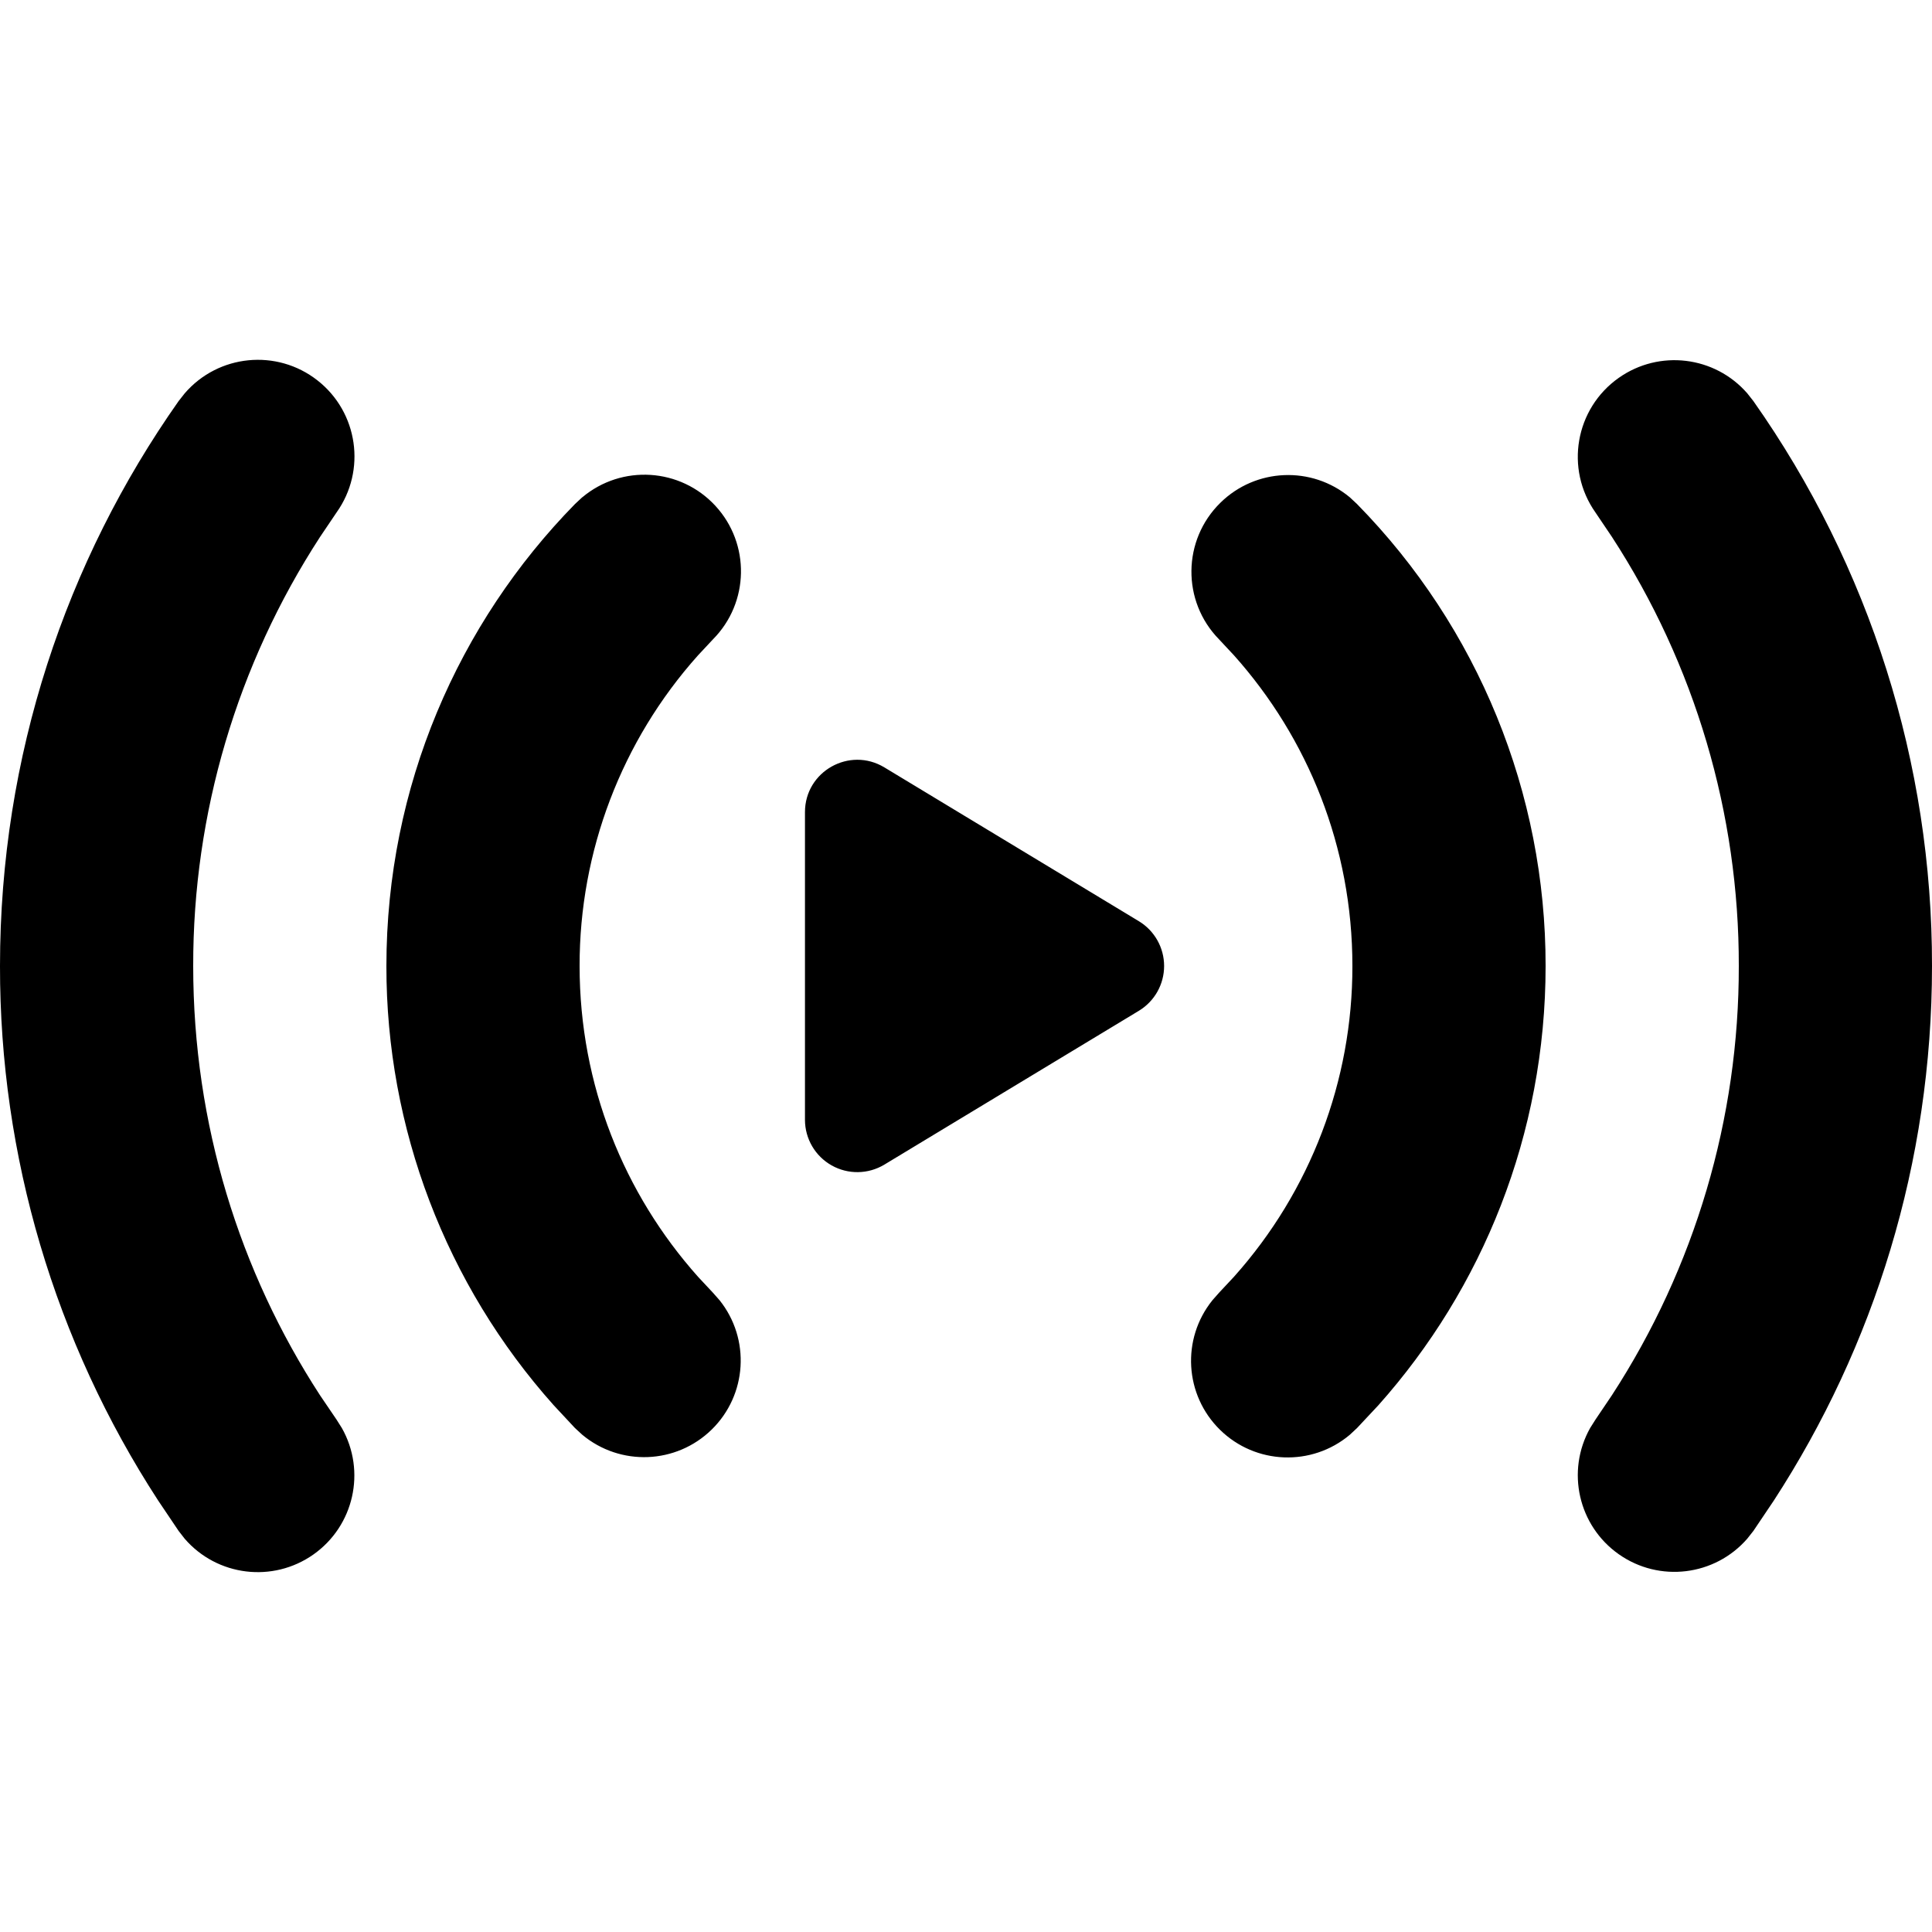
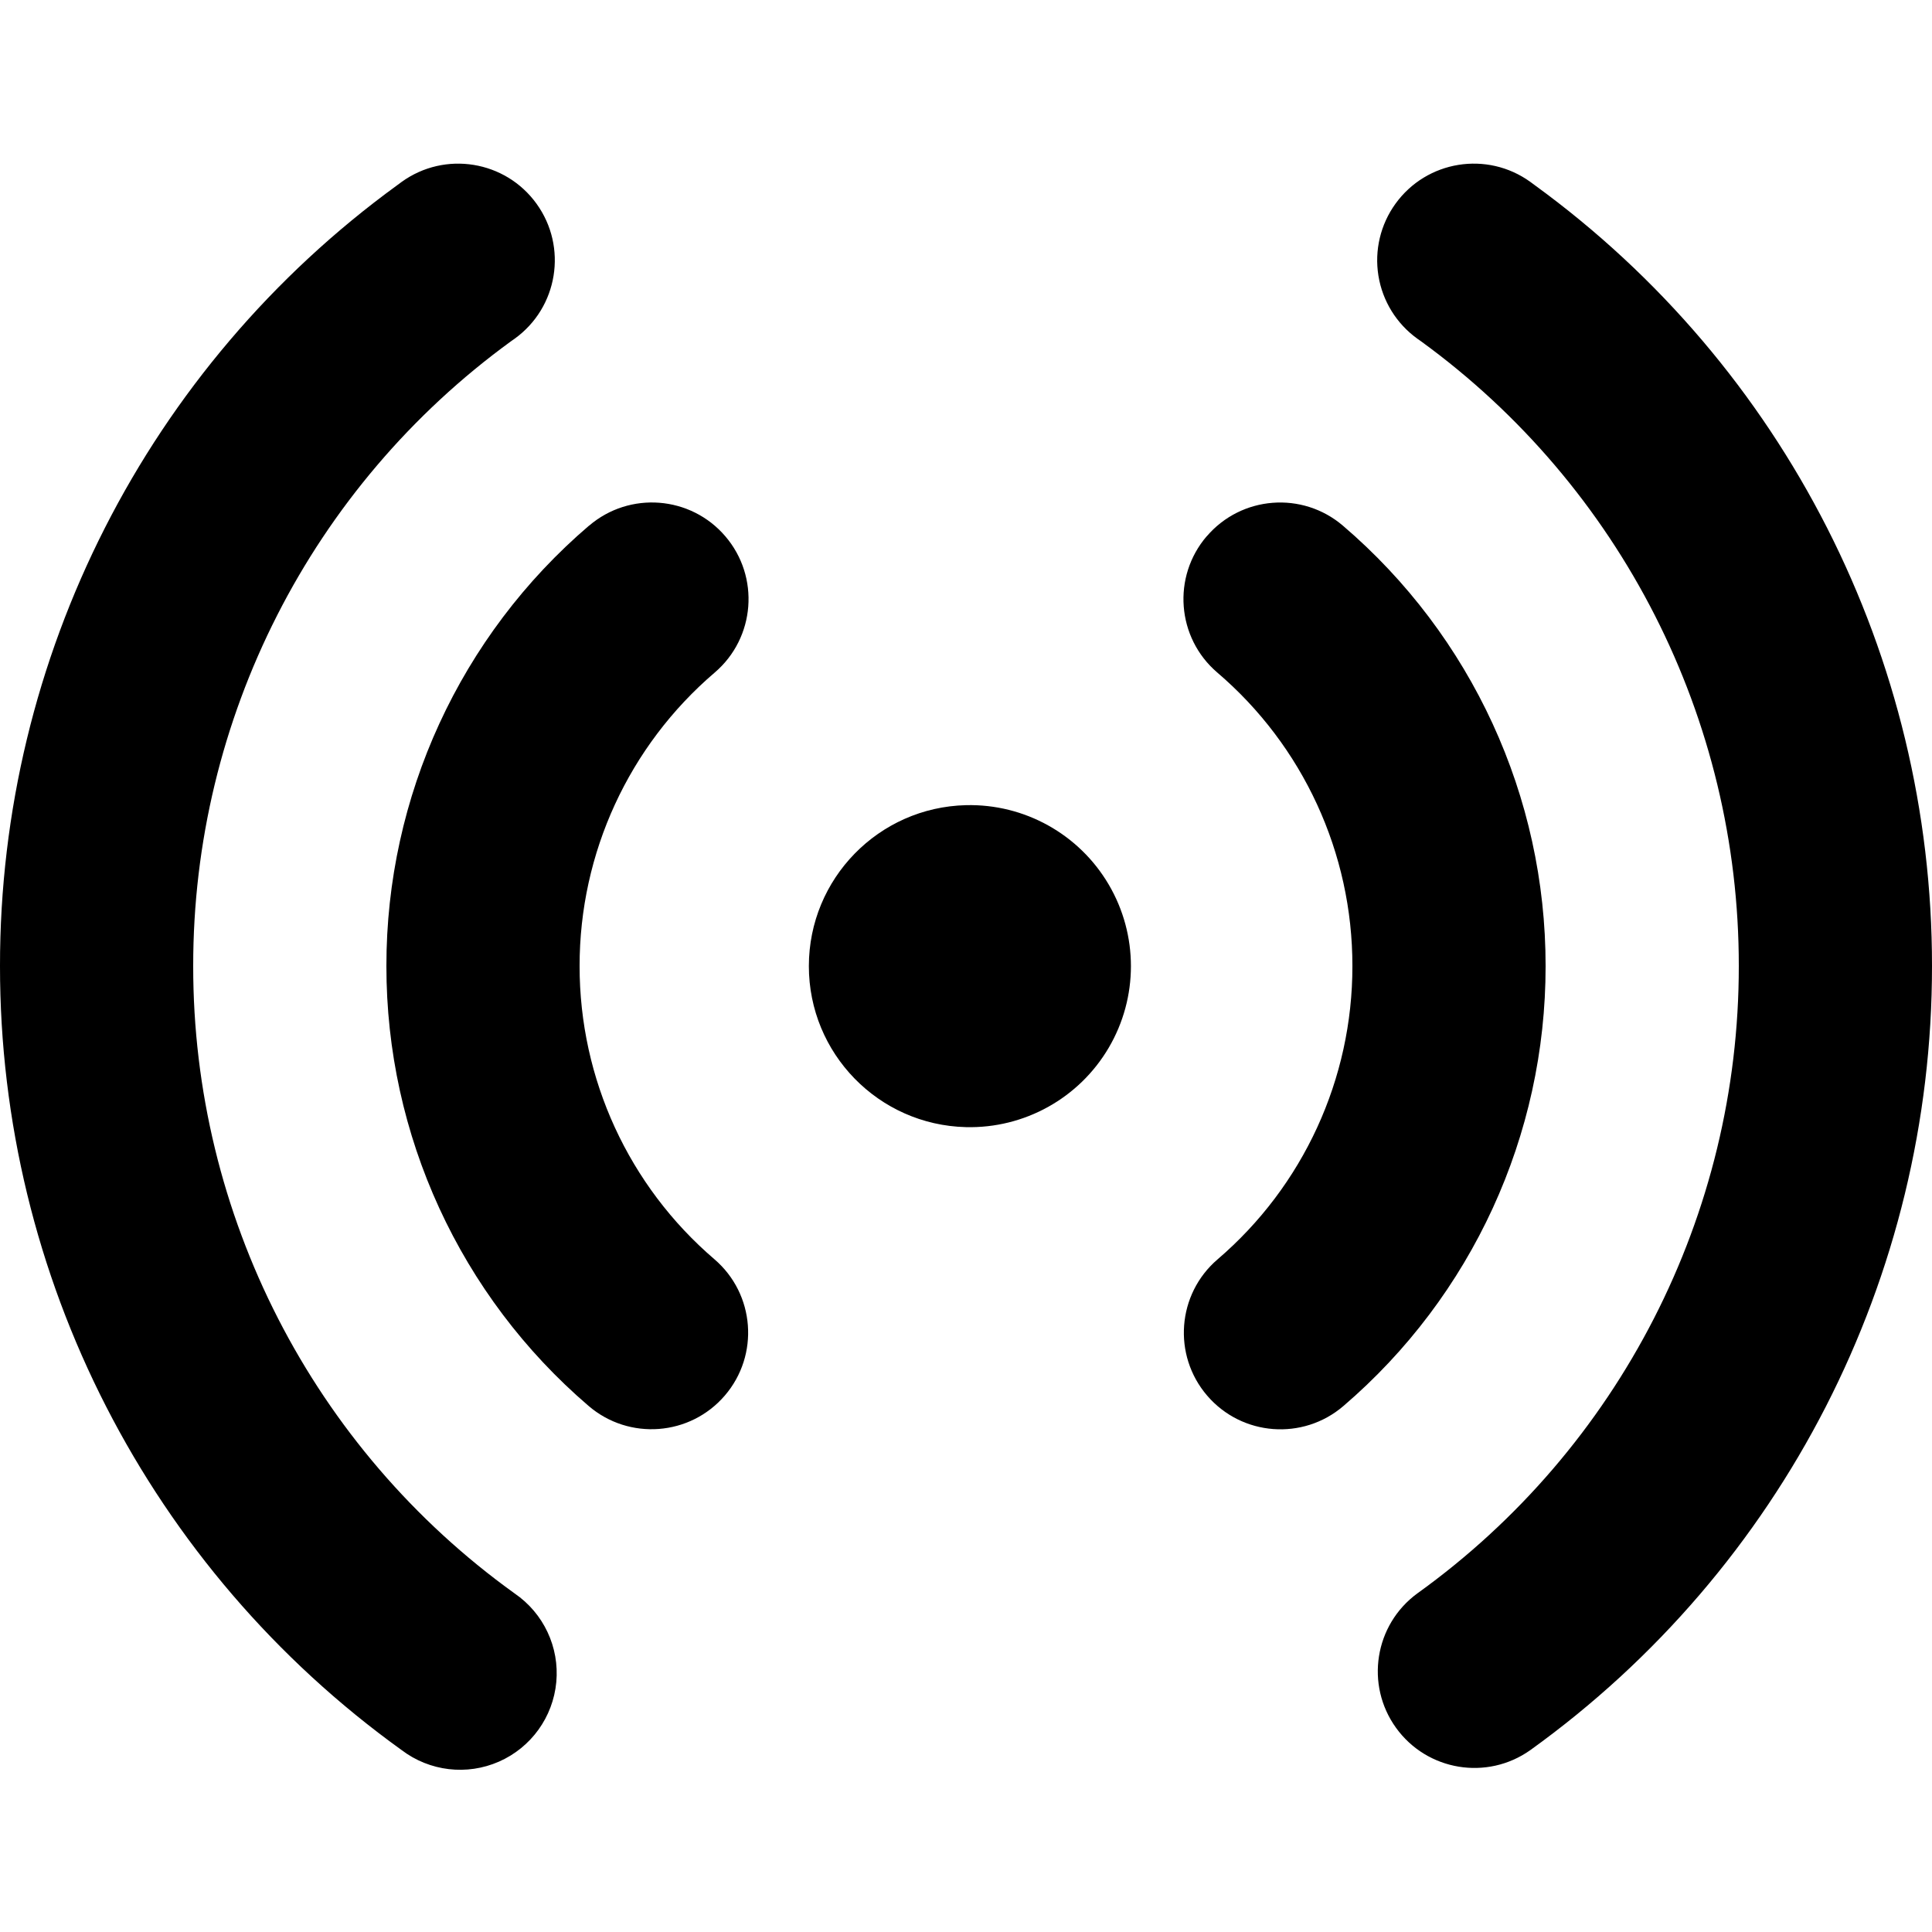
<svg xmlns="http://www.w3.org/2000/svg" viewBox="0 0 20 20">
-   <path d="M1.912 4.072a1 1 0 0 1 1.572 1.233l-.17.252A8.124 8.124 0 0 0 2 10c0 1.64.482 3.166 1.313 4.444l.171.252.055.087a1 1 0 0 1-1.627 1.146l-.063-.081-.212-.315A10.124 10.124 0 0 1 0 10c0-2.175.684-4.194 1.849-5.848l.063-.08Zm14.846-.161a1 1 0 0 1 1.33.161l.063.08A10.126 10.126 0 0 1 20 10c0 2.04-.602 3.94-1.637 5.533l-.212.315-.063.08a1 1 0 0 1-1.627-1.145l.055-.087.17-.252A8.125 8.125 0 0 0 18 10a8.12 8.12 0 0 0-1.314-4.443l-.17-.252a1 1 0 0 1 .242-1.394ZM6.028 5.148a1 1 0 0 1 1.353 1.47l-.156.167A4.812 4.812 0 0 0 6 10c0 1.235.462 2.36 1.225 3.216l.156.167.068.077a1 1 0 0 1-1.422 1.392l-.075-.069-.22-.236A6.813 6.813 0 0 1 4 10c0-1.861.746-3.551 1.952-4.782l.075-.07Zm6.606.056a1 1 0 0 1 1.339-.056l.075.07A6.815 6.815 0 0 1 16 10c0 1.745-.655 3.34-1.731 4.547l-.221.236-.075.07a1 1 0 0 1-1.422-1.393l.068-.077.156-.167A4.813 4.813 0 0 0 14 10c0-1.235-.462-2.36-1.225-3.215l-.156-.167a1 1 0 0 1 .015-1.414ZM8.333 8.407c0-.422.461-.681.822-.463l2.634 1.592a.542.542 0 0 1 0 .928l-2.634 1.592a.542.542 0 0 1-.822-.463V8.407Z" />
+   <path d="M4.158 1.883a1 1 0 0 1 1.17 1.623l-.037.026A7.988 7.988 0 0 0 2 10a7.99 7.99 0 0 0 3.327 6.495 1 1 0 1 1-1.169 1.622A9.99 9.99 0 0 1 0 10a9.988 9.988 0 0 1 4.112-8.083l.046-.034Zm10.288.226a1 1 0 0 1 1.396-.226l.046.034A9.988 9.988 0 0 1 20 10a9.99 9.99 0 0 1-4.158 8.117 1 1 0 0 1-1.17-1.622A7.99 7.99 0 0 0 18 10a7.989 7.989 0 0 0-3.291-6.468l-.037-.026a1 1 0 0 1-.226-1.397ZM6.098 5.442a1 1 0 0 1 1.301 1.52A3.99 3.99 0 0 0 6 10a3.99 3.99 0 0 0 1.396 3.036 1 1 0 0 1-1.303 1.518A5.99 5.99 0 0 1 4 10a5.99 5.99 0 0 1 2.098-4.559Zm6.394.11a1 1 0 0 1 1.41-.11A5.991 5.991 0 0 1 16 10.001a5.99 5.99 0 0 1-2.093 4.554 1 1 0 0 1-1.303-1.518A3.99 3.99 0 0 0 14 10.001a3.99 3.99 0 0 0-1.4-3.04 1 1 0 0 1-.108-1.41ZM10 8.335a1.667 1.667 0 1 1-.001 3.333A1.667 1.667 0 0 1 10 8.335Z" />
</svg>
